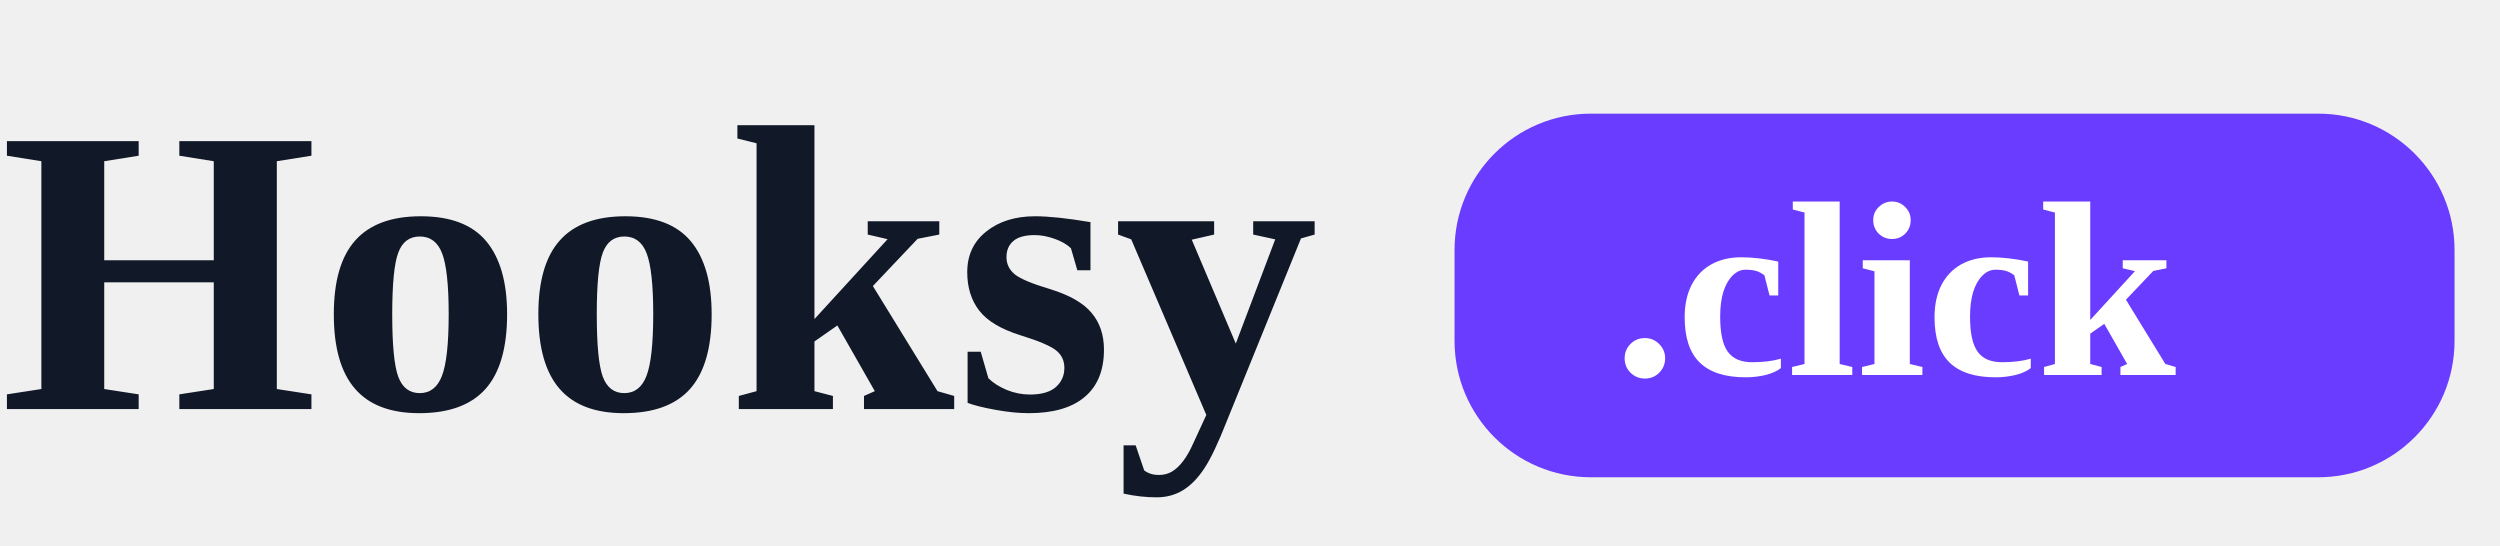
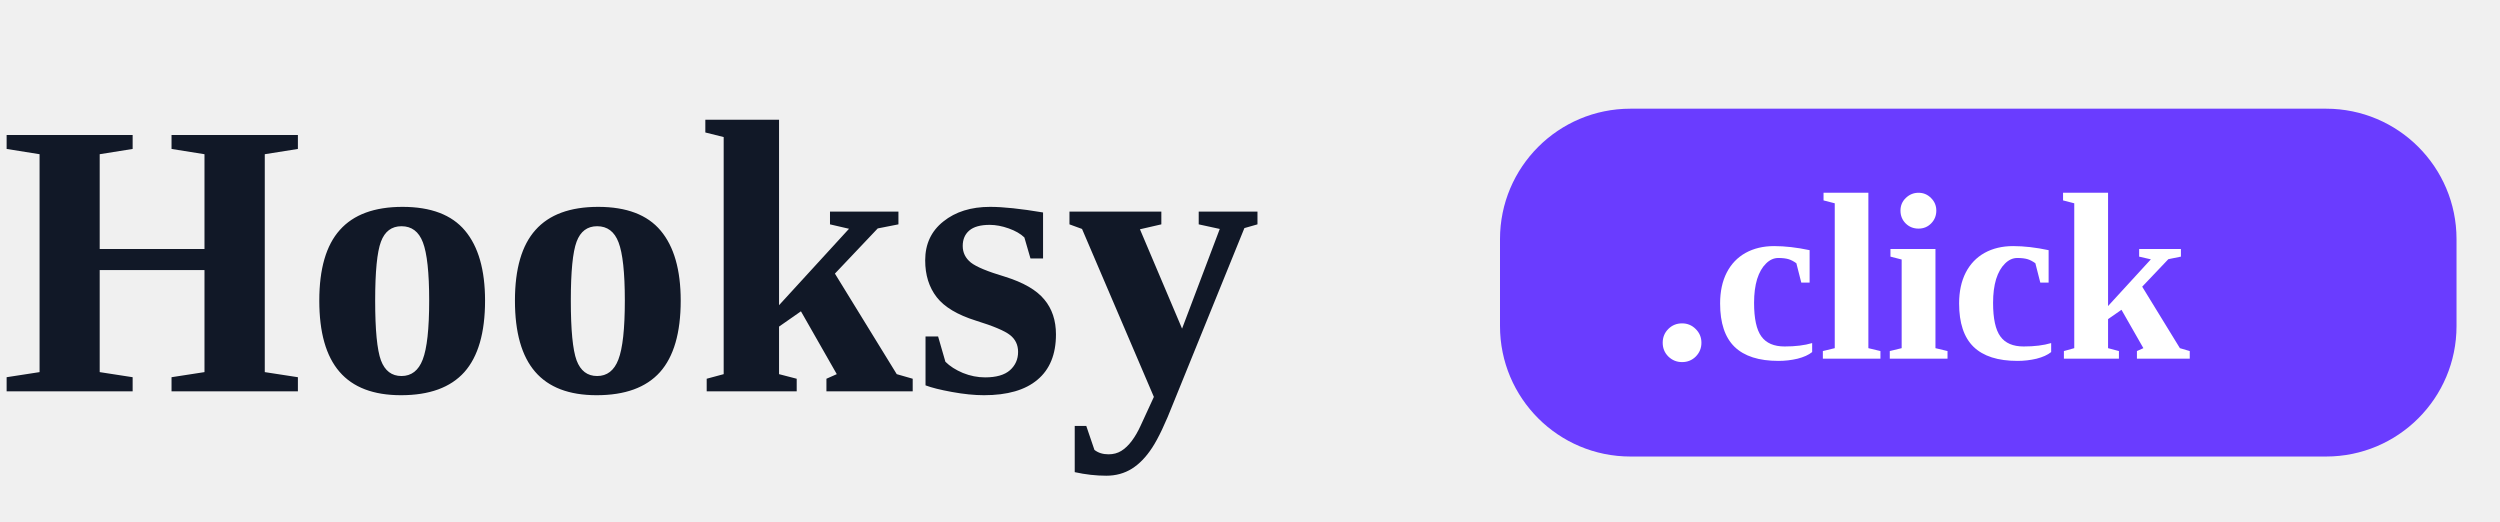
- <svg xmlns="http://www.w3.org/2000/svg" viewBox="0 0 220 48" fill="none" aria-label="Hooksy.click">
+ <svg xmlns="http://www.w3.org/2000/svg" viewBox="0 0 230 48" fill="none" aria-label="Hooksy.click">
  <text x="0" y="36" font-family="Baloo 2, system-ui, sans-serif" font-size="36" font-weight="800" fill="#111827">Hooksy</text>
-   <rect x="128" y="10" width="88" height="32" rx="12" fill="#6A3CFF" />
-   <text x="142" y="33" font-family="Baloo 2, system-ui, sans-serif" font-size="22" font-weight="700" fill="#FFFFFF">.click</text>
+   <rect x="138" y="10" width="88" height="32" rx="12" fill="#6A3CFF" />
+   <text x="152" y="33" font-family="Baloo 2, system-ui, sans-serif" font-size="22" font-weight="700" fill="#FFFFFF">.click</text>
</svg>
